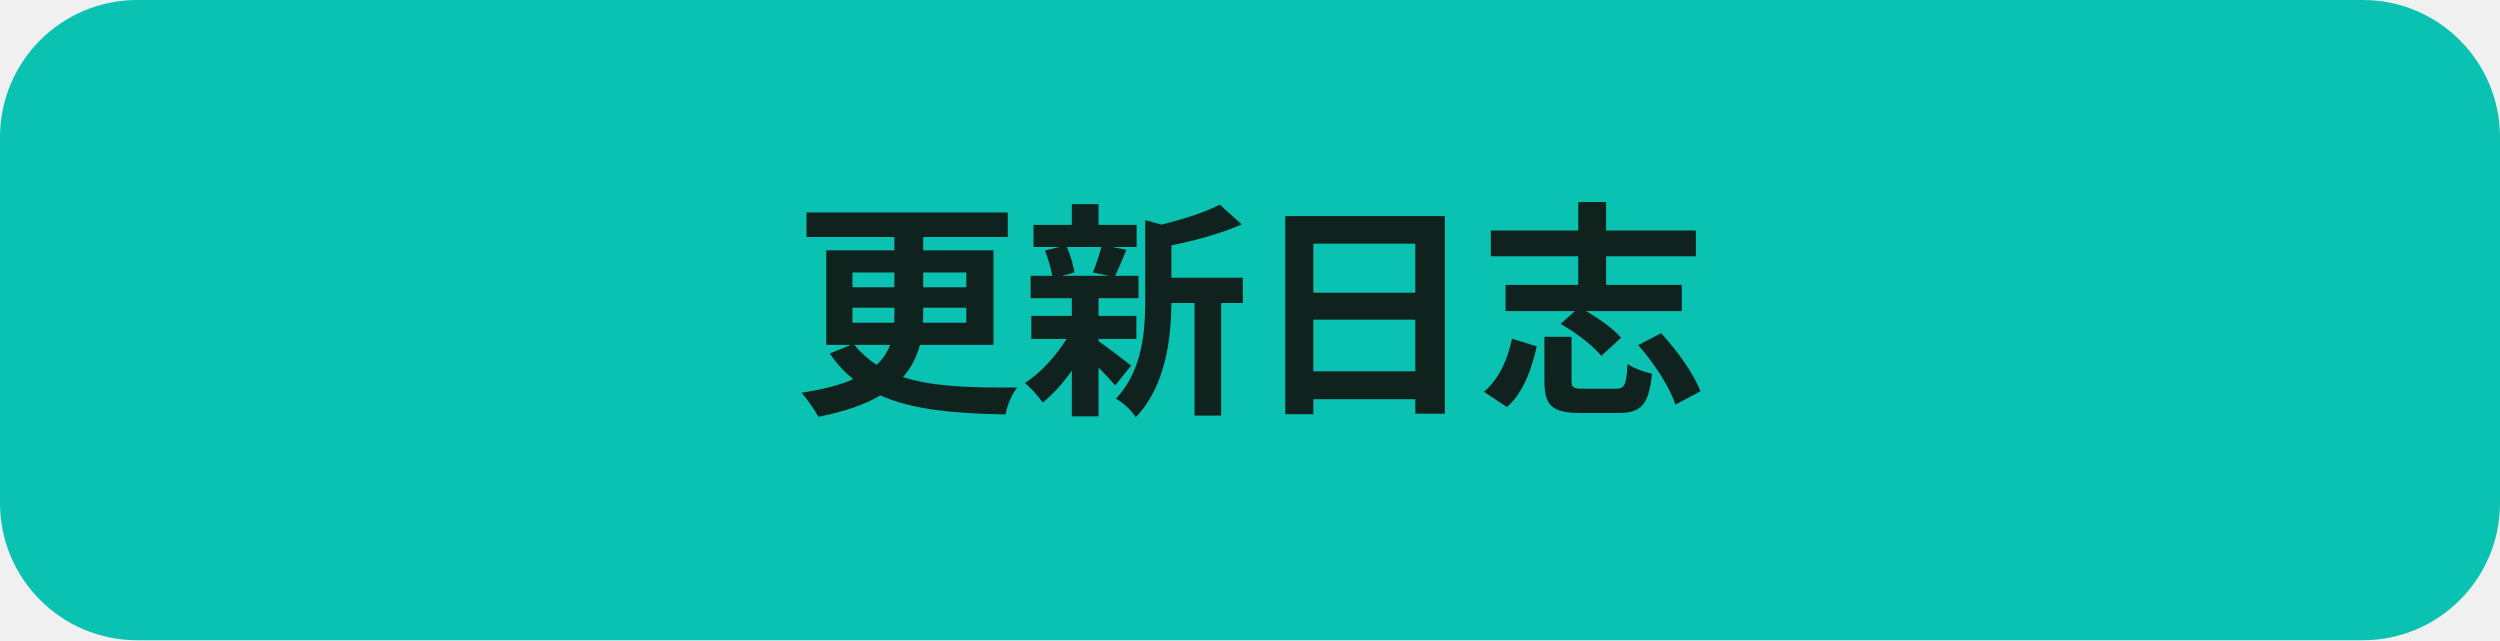
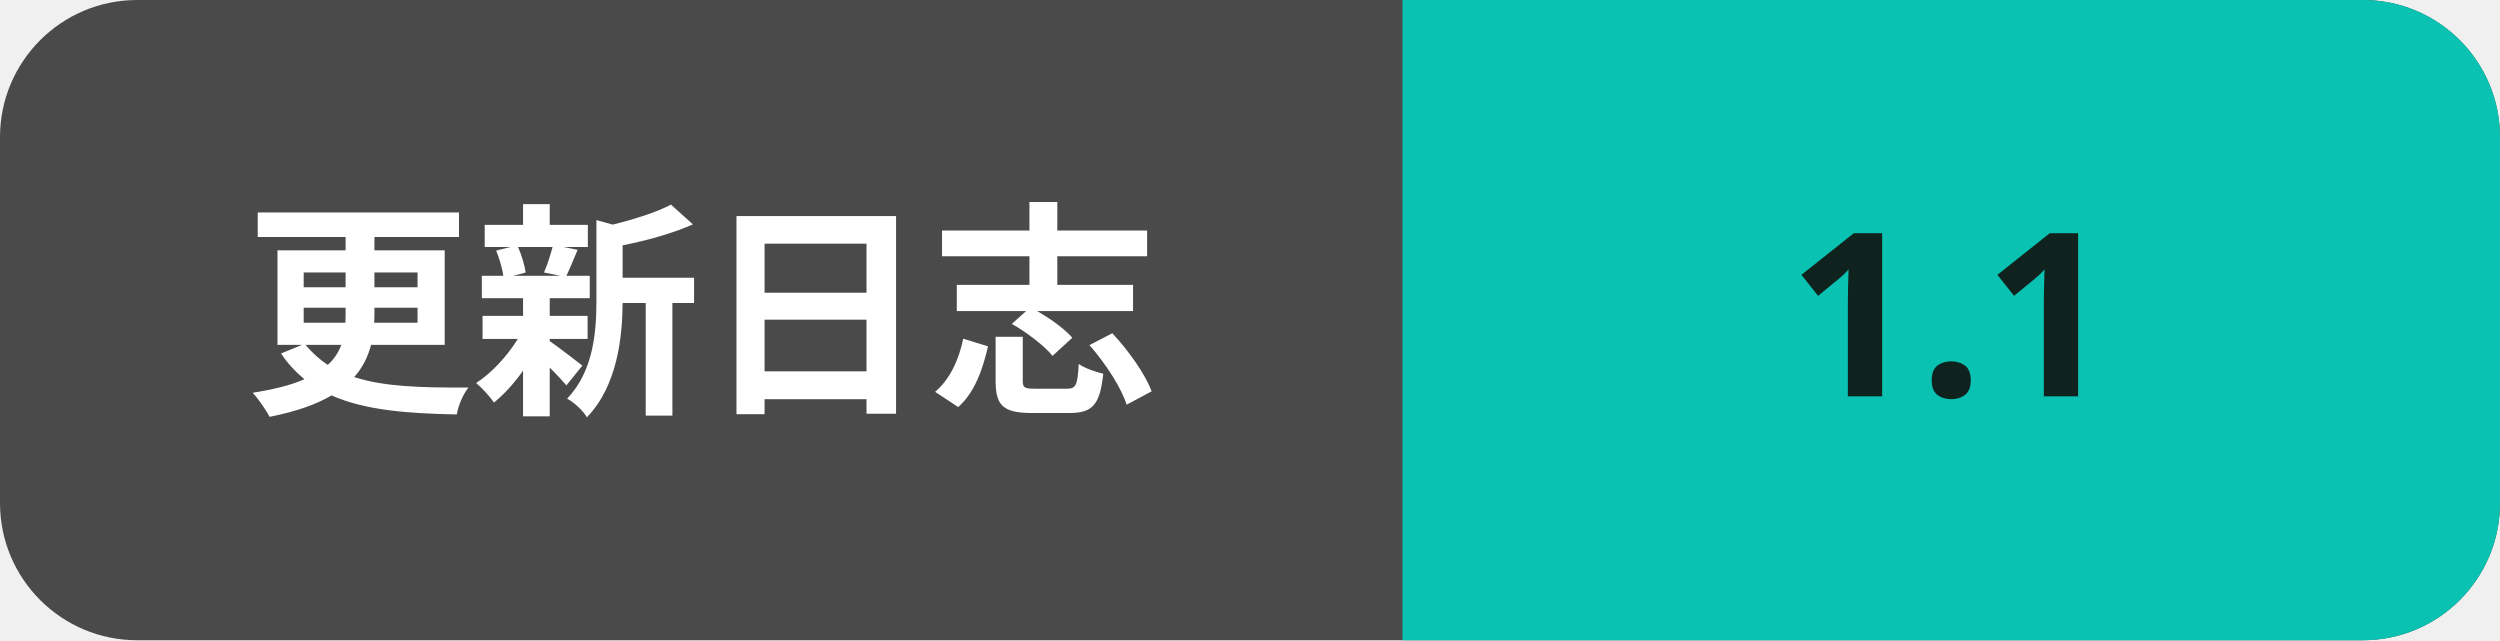
<svg xmlns="http://www.w3.org/2000/svg" width="164" height="42" viewBox="0 0 164 42" role="img" aria-label="更新日志">
-   <rect width="164" height="42" rx="9" fill="#0AC2B1" />
-   <text x="82" y="26" text-anchor="middle" fill="#10221E" font-family="Segoe UI, Microsoft YaHei UI, sans-serif" font-size="15" font-weight="700">更新日志</text>
+   <rect width="164" height="42" rx="9" fill="#4A4A4A" />
+   <path d="M92 0h63a9 9 0 0 1 9 9v24a9 9 0 0 1-9 9H92z" fill="#0AC2B1" />
+   <text x="46" y="26" text-anchor="middle" fill="#FFFFFF" font-family="Segoe UI, Microsoft YaHei UI, sans-serif" font-size="15" font-weight="700">更新日志</text>
+   <text x="128" y="26" text-anchor="middle" fill="#10221E" font-family="Segoe UI, sans-serif" font-size="15" font-weight="700">1.1</text>
</svg>
